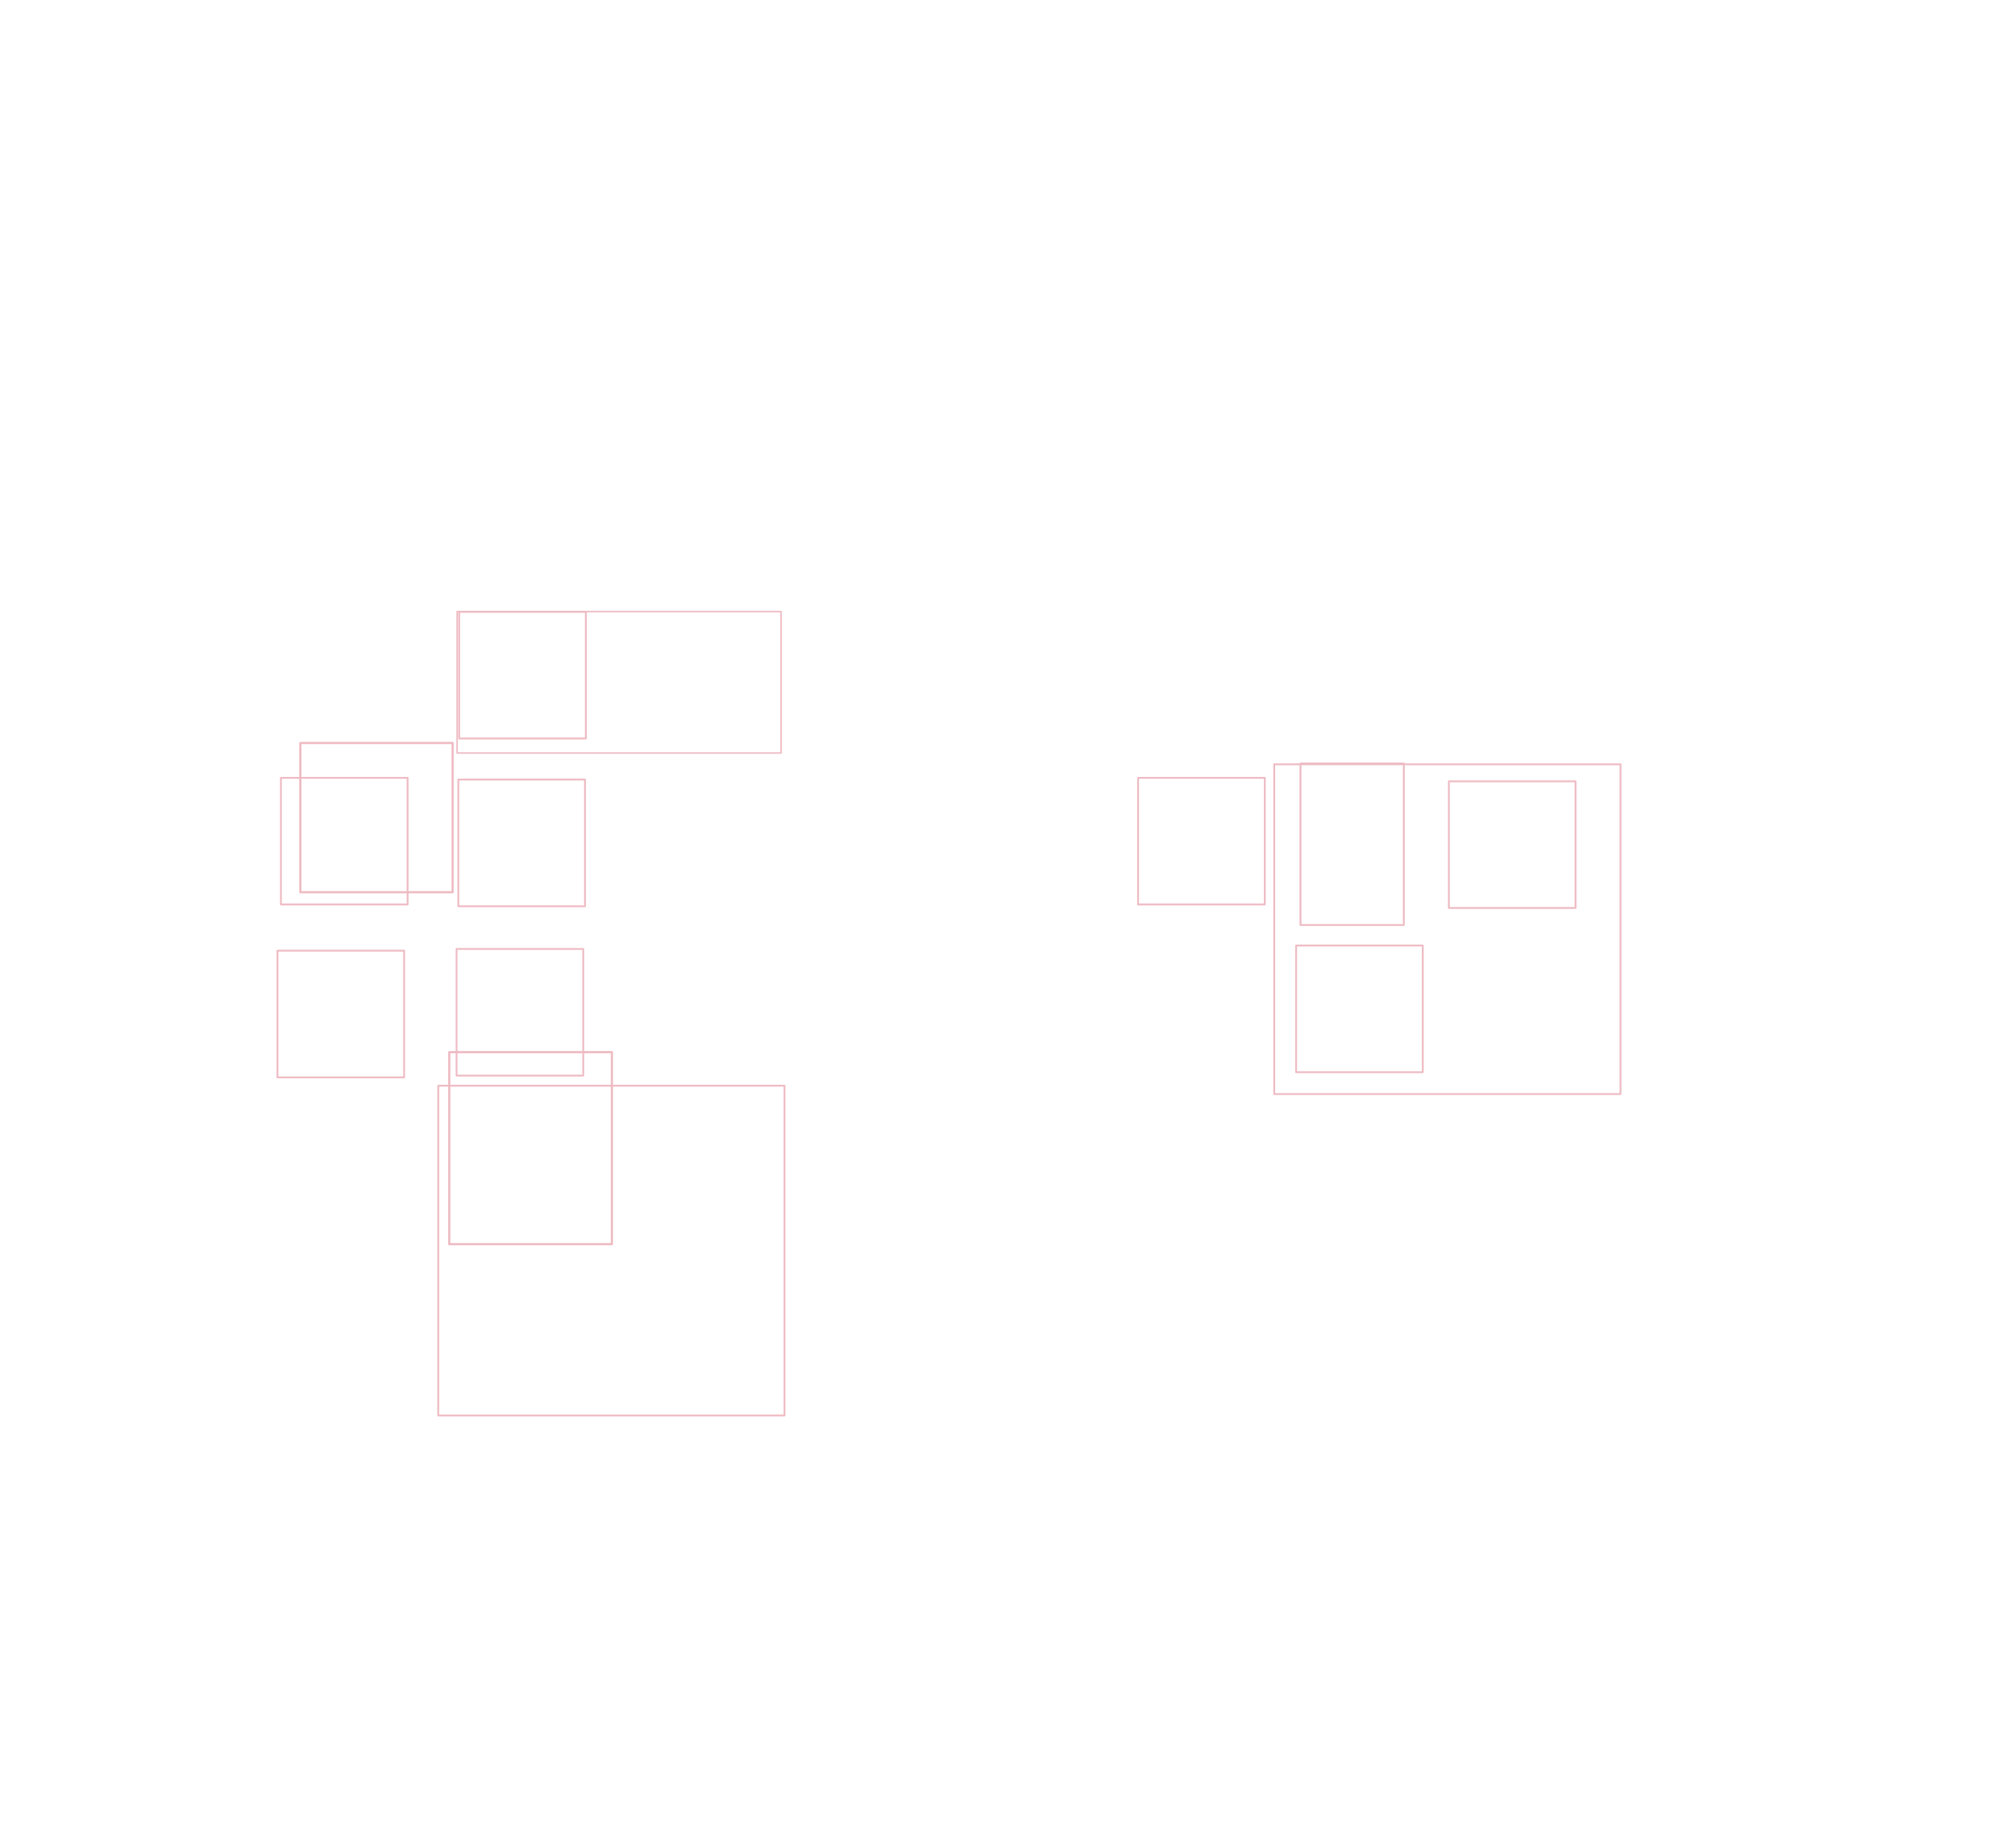
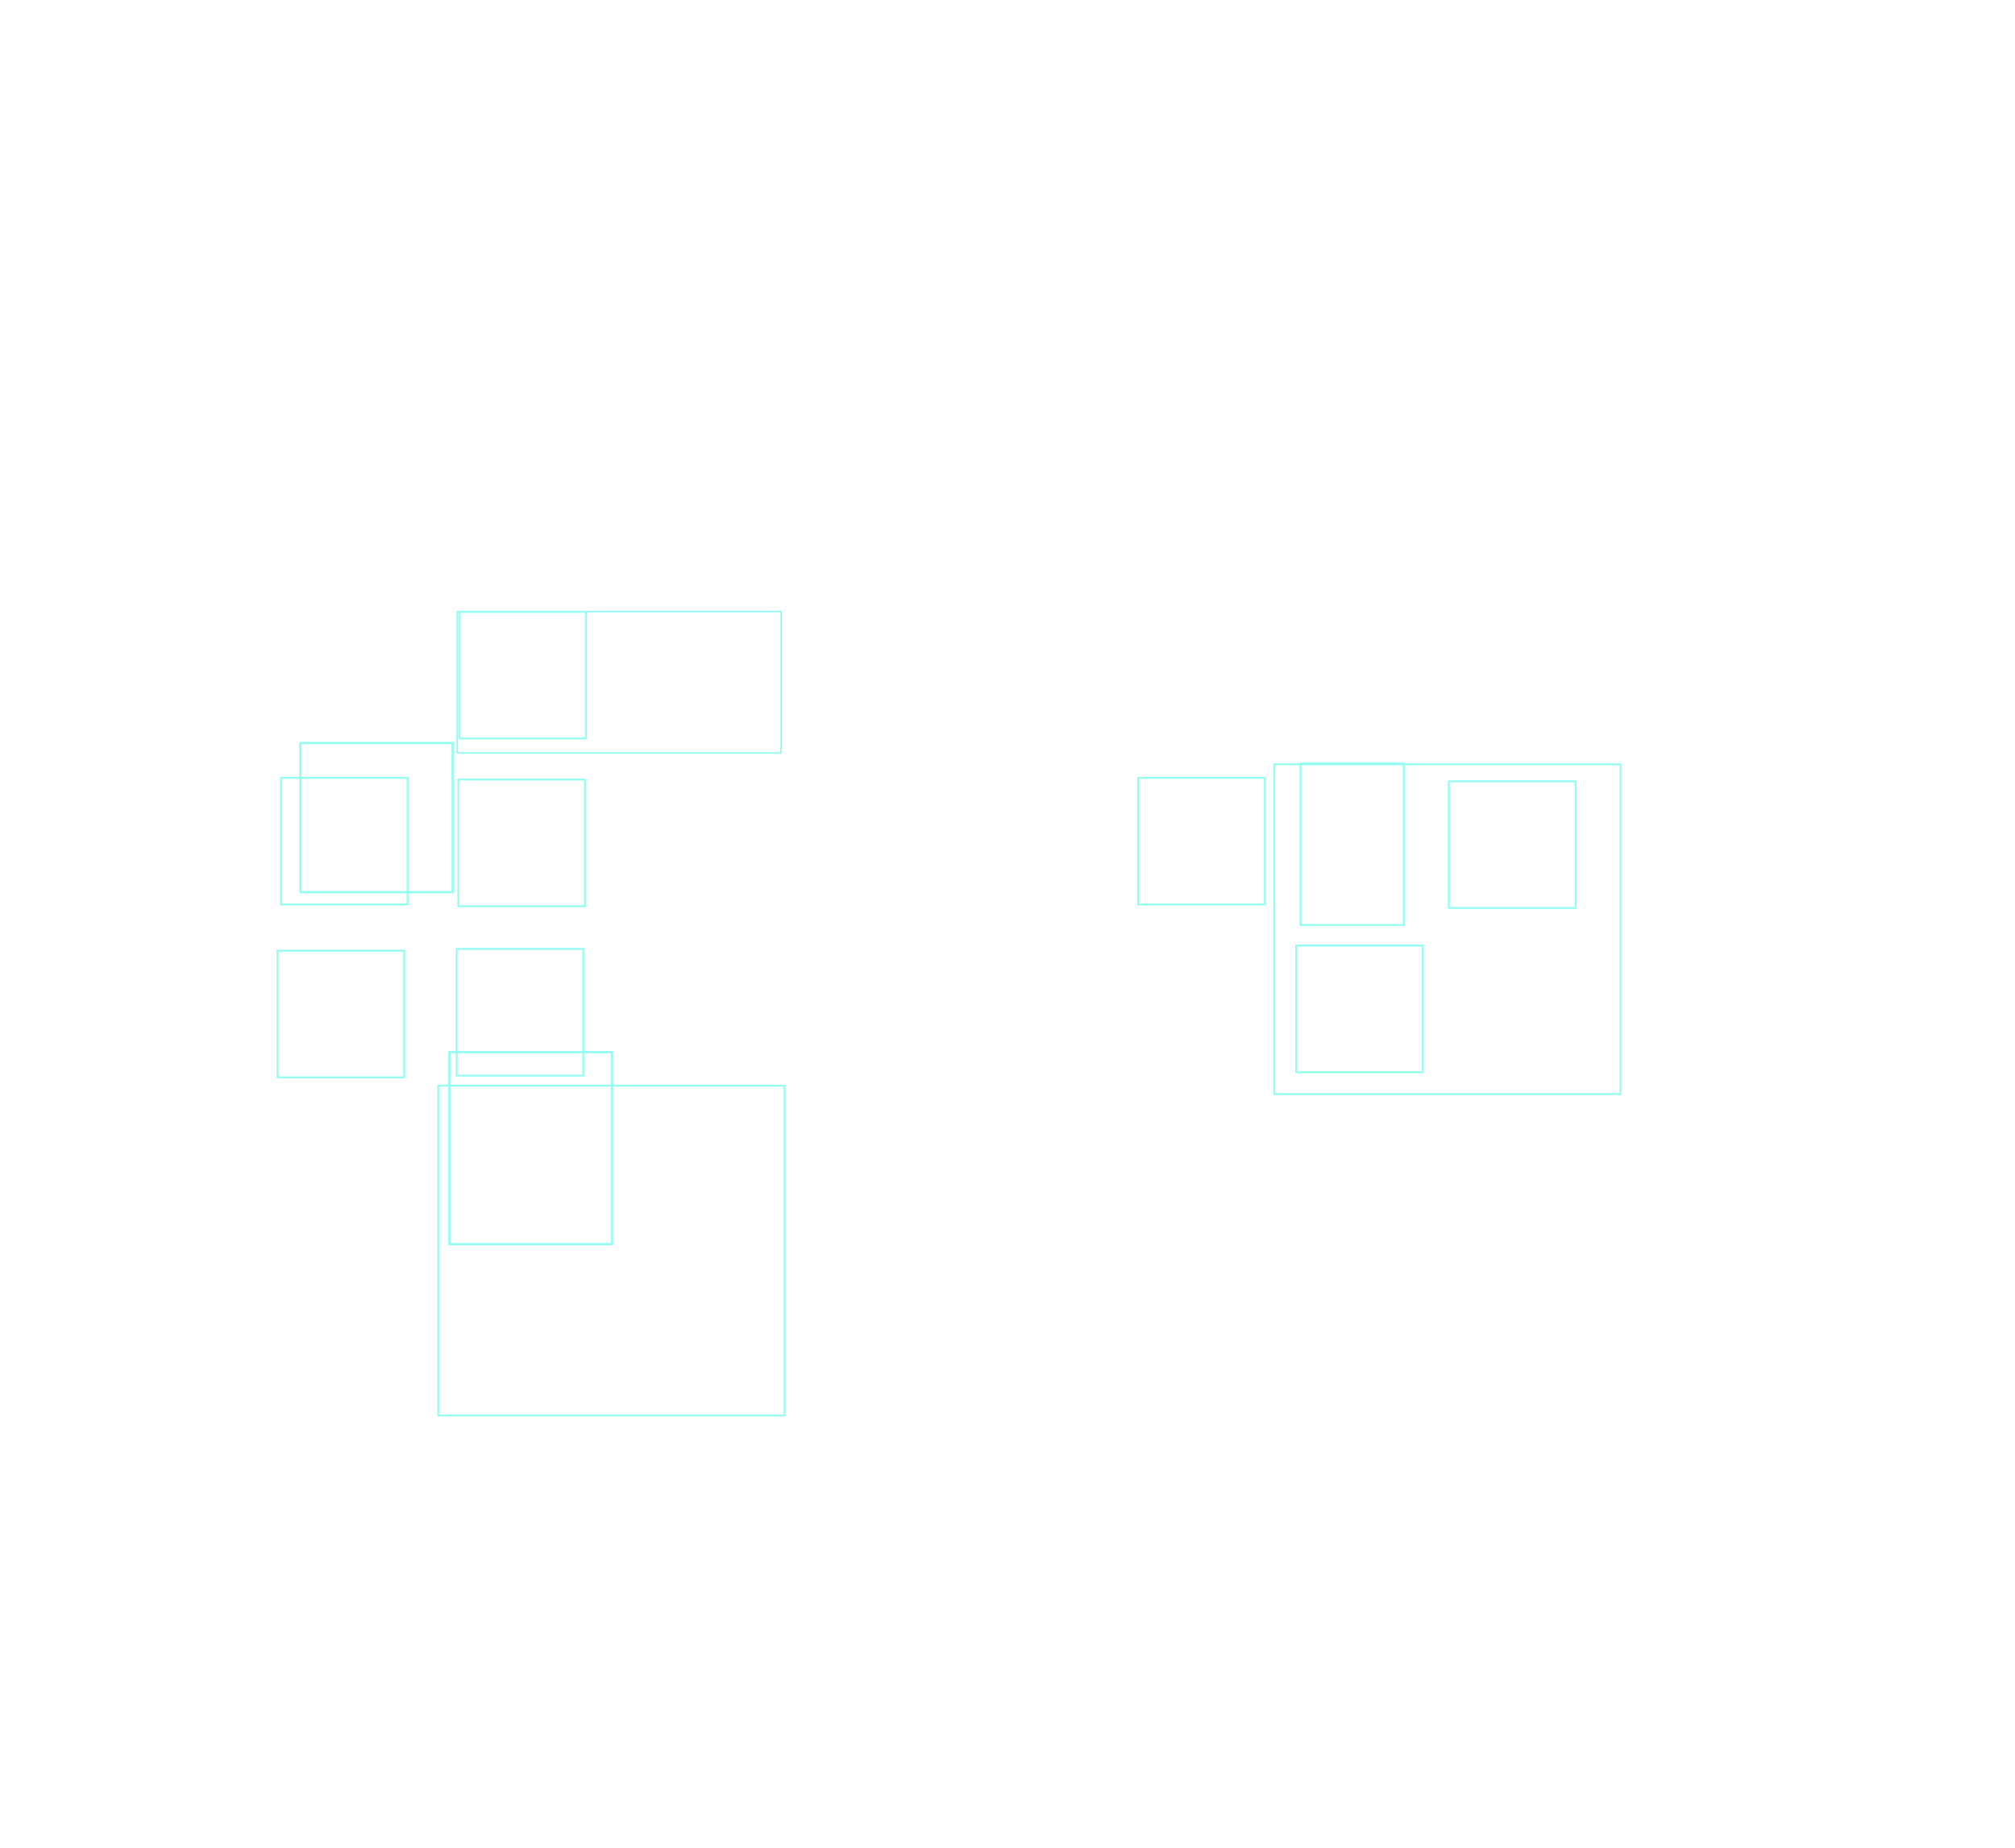
<svg xmlns="http://www.w3.org/2000/svg" width="615.29" height="564.22" version="1.1" viewBox="0 0 141.21 189.92">
  <rect x="-32.948" y="-7.1054e-15" width="207.11" height="189.92" fill-opacity="0" />
-   <g transform="translate(-33.881 -43.206)" fill="none" stroke="#eebbc3" stroke-linejoin="round">
+   <g transform="translate(-33.881 -43.206)" fill="none" stroke="#90fff0" stroke-linejoin="round">
    <g stroke-width=".188">
      <rect x="48.128" y="106.1" width="13.02" height="13.02" />
      <rect x="48.038" y="123.34" width="13.02" height="13.02" />
      <rect x="29.805" y="123.16" width="13.02" height="13.02" />
      <rect x="47.86" y="140.75" width="13.02" height="13.02" />
      <rect x="29.449" y="140.93" width="13.02" height="13.02" />
      <rect x="117.91" y="123.16" width="13.02" height="13.02" />
      <rect x="149.85" y="123.52" width="13.02" height="13.02" />
      <rect x="134.15" y="140.4" width="13.02" height="13.02" />
    </g>
    <rect x="47.917" y="106.07" width="33.296" height="14.539" stroke-width=".153" />
    <rect x="131.9" y="121.77" width="35.591" height="33.898" stroke-width=".188" />
    <rect x="45.976" y="154.81" width="35.591" height="33.898" stroke-width=".188" />
    <rect x="134.6" y="121.69" width="10.624" height="16.599" stroke-width=".192" />
    <rect x="31.803" y="119.58" width="15.65" height="15.339" stroke-width=".224" />
    <rect x="47.109" y="151.36" width="16.714" height="19.738" stroke-width=".224" />
  </g>
</svg>
